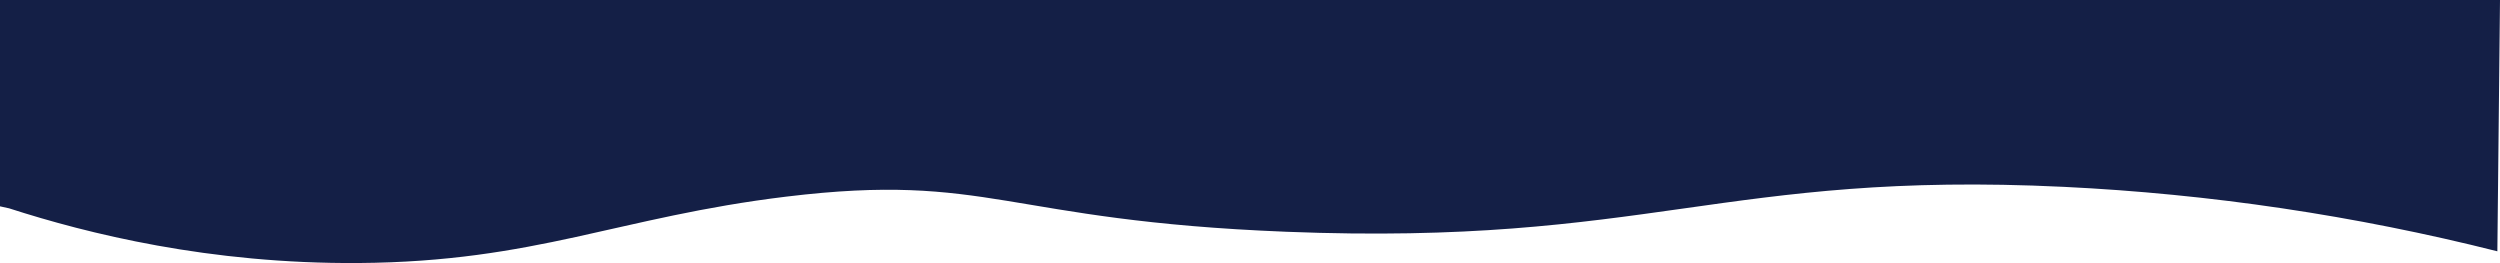
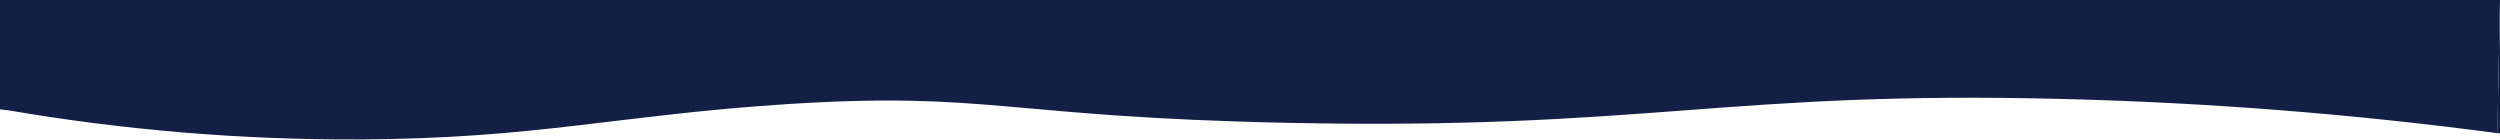
- <svg xmlns="http://www.w3.org/2000/svg" id="Layer_2" data-name="Layer 2" viewBox="0 0 1920 201.98">
+ <svg xmlns="http://www.w3.org/2000/svg" id="Layer_2" data-name="Layer 2" viewBox="0 0 1920 107.1">
  <defs>
    <style>.cls-1{fill:#141f46;}</style>
  </defs>
-   <path class="cls-1" d="M7,160c60.24,19.43,153.78,42.81,268.49,42,136.22-1,199.15-35.32,328.48-51,155.66-18.87,167.38,18.42,384,27,277.39,11,336.13-47.08,597-34.5a1699.12,1699.12,0,0,1,333,49.5L1920,0H0V158.46Z" />
+   <path class="cls-1" d="M7,84.82a1559.47,1559.47,0,0,0,268.49,22.27C411.69,106.58,474.62,88.36,604,80c155.66-10,167.38,9.77,384,14.32,277.39,5.83,336.13-25,597-18.29a3119.06,3119.06,0,0,1,333,26.25L1920,0H0V84Z" />
+   <path class="cls-1" d="M1917.89,117" />
+   <polyline class="cls-1" points="1920 102.32 1917.89 102.32 1920 2.75" />
</svg>
